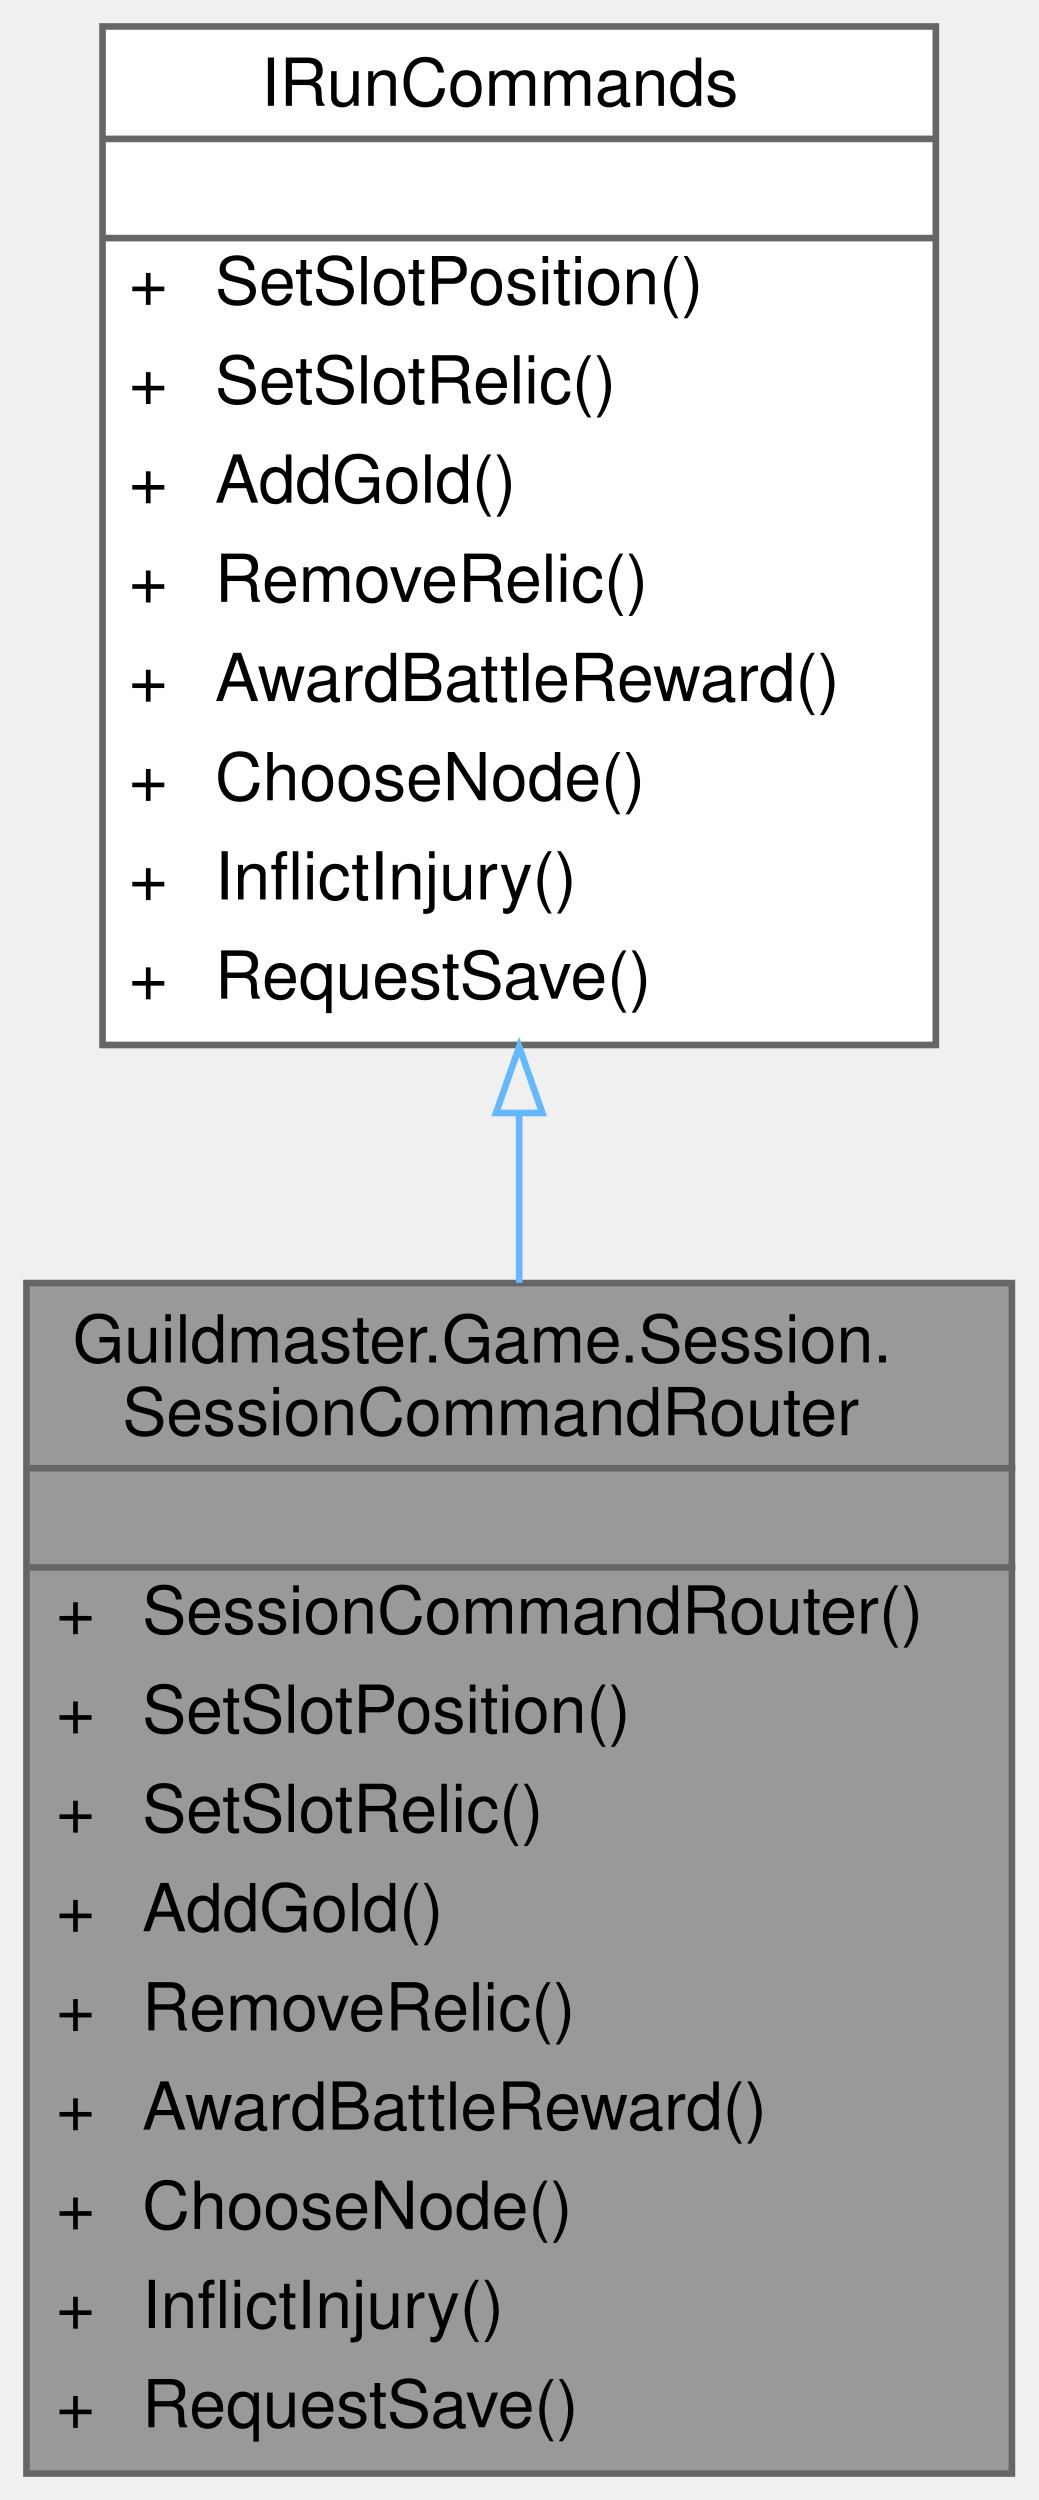
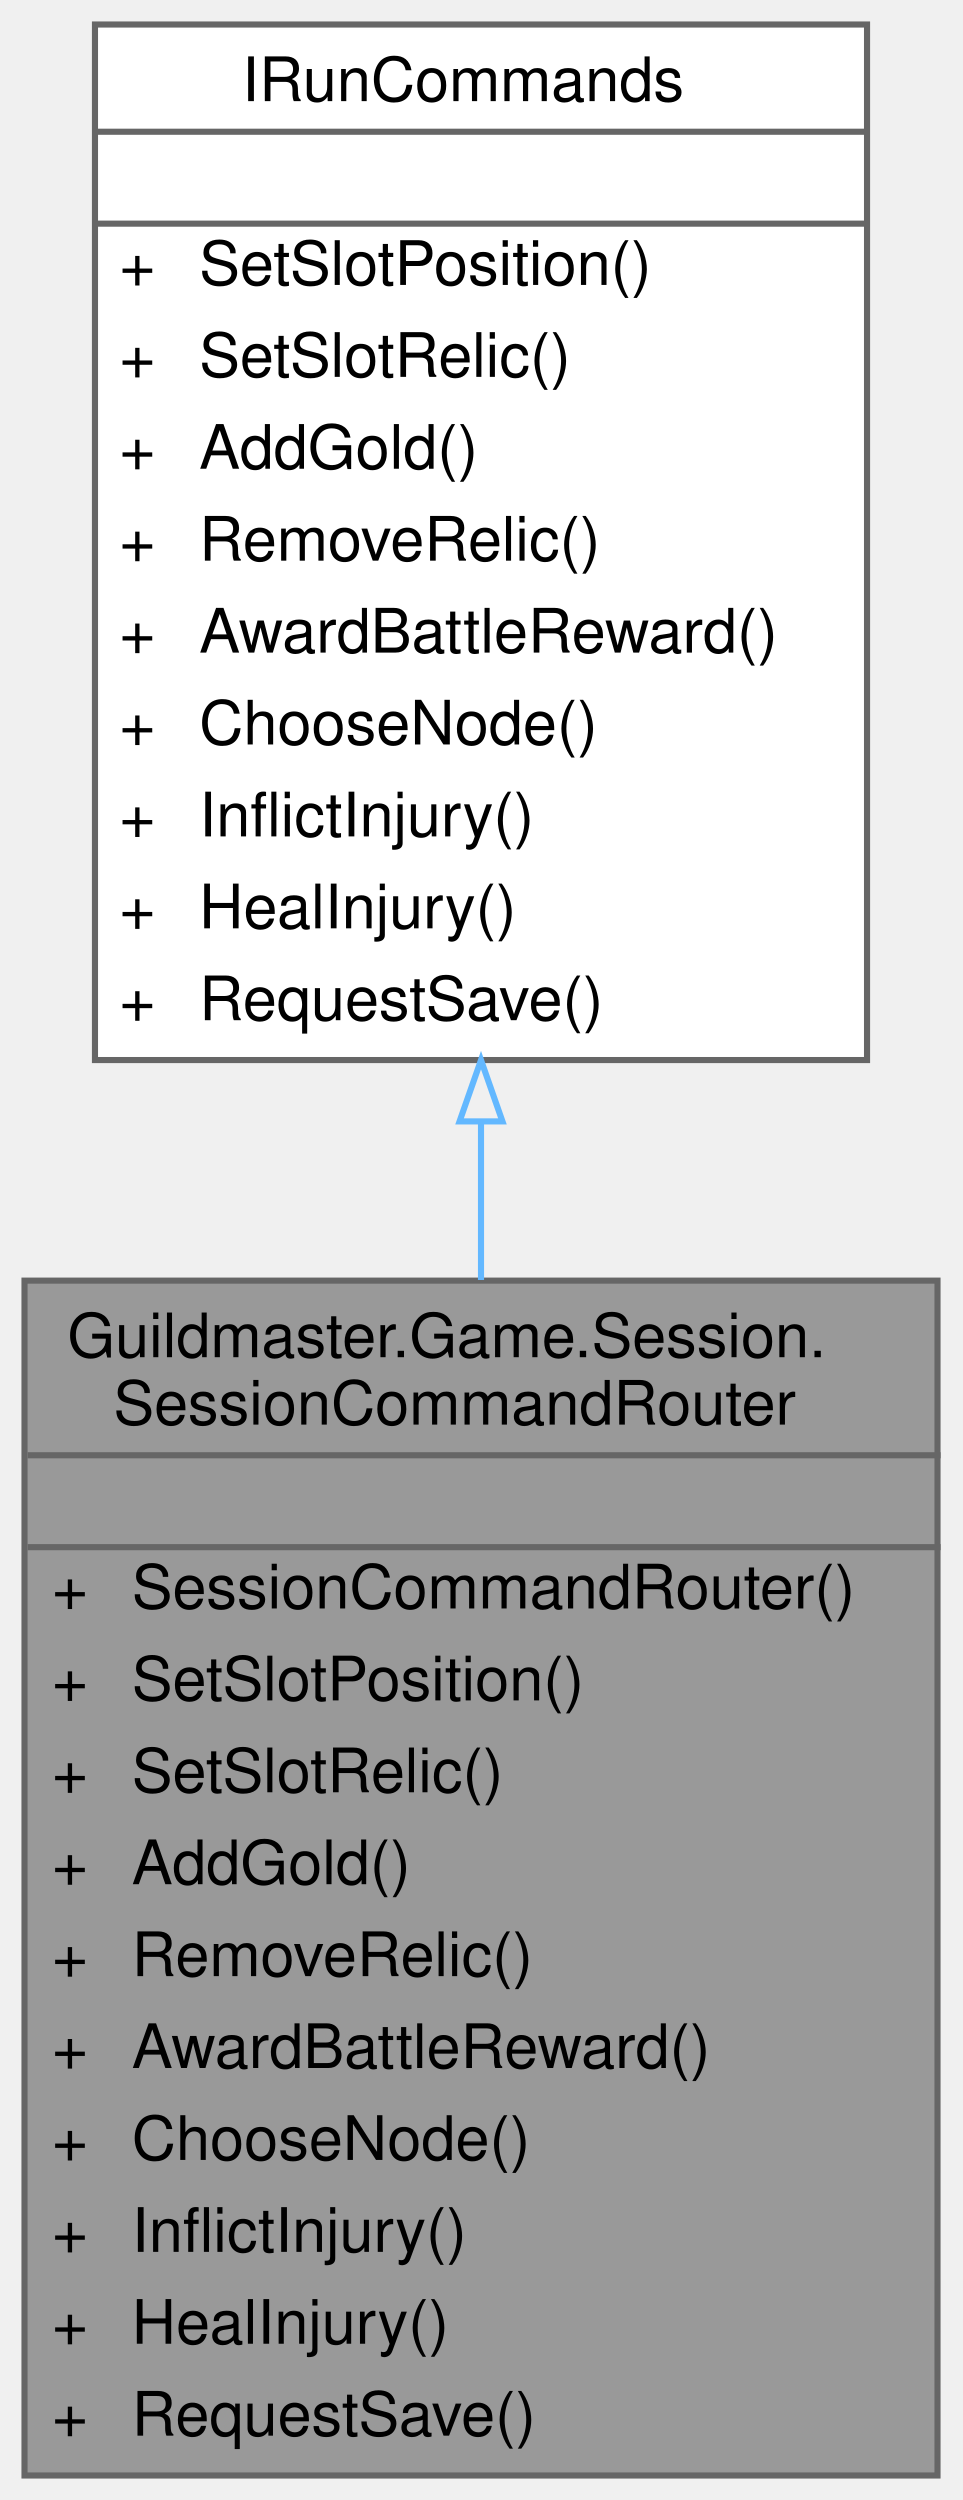
- <svg xmlns="http://www.w3.org/2000/svg" xmlns:xlink="http://www.w3.org/1999/xlink" width="157pt" height="378pt" viewBox="0.00 0.00 157.00 378.00">
-   <g id="graph0" class="graph" transform="scale(1 1) rotate(0) translate(4 374)">
+ <svg xmlns="http://www.w3.org/2000/svg" xmlns:xlink="http://www.w3.org/1999/xlink" width="157pt" height="408pt" viewBox="0.00 0.00 157.00 408.00">
+   <g id="graph0" class="graph" transform="scale(1 1) rotate(0) translate(4 404)">
    <g id="Node000001" class="node">
      <g id="a_Node000001">
        <a xlink:title="Единственная дорога к записи в забег для всех, кто пишет: расстановка, награды, магазин,...">
-           <polygon fill="#999999" stroke="transparent" points="149,-180 0,-180 0,0 149,0 149,-180" />
-           <text text-anchor="start" x="7" y="-168" font-family="Helvetica,sans-Serif" font-size="10.00">Guildmaster.Game.Session.</text>
-           <text text-anchor="start" x="14.5" y="-157" font-family="Helvetica,sans-Serif" font-size="10.00">SessionCommandRouter</text>
-           <text text-anchor="start" x="73" y="-142" font-family="Helvetica,sans-Serif" font-size="10.00"> </text>
-           <text text-anchor="start" x="4.5" y="-127" font-family="Helvetica,sans-Serif" font-size="10.00">+</text>
-           <text text-anchor="start" x="17.5" y="-127" font-family="Helvetica,sans-Serif" font-size="10.00">SessionCommandRouter()</text>
-           <text text-anchor="start" x="4.5" y="-112" font-family="Helvetica,sans-Serif" font-size="10.00">+</text>
-           <text text-anchor="start" x="17.5" y="-112" font-family="Helvetica,sans-Serif" font-size="10.00">SetSlotPosition()</text>
-           <text text-anchor="start" x="4.5" y="-97" font-family="Helvetica,sans-Serif" font-size="10.00">+</text>
-           <text text-anchor="start" x="17.5" y="-97" font-family="Helvetica,sans-Serif" font-size="10.00">SetSlotRelic()</text>
-           <text text-anchor="start" x="4.5" y="-82" font-family="Helvetica,sans-Serif" font-size="10.00">+</text>
-           <text text-anchor="start" x="17.5" y="-82" font-family="Helvetica,sans-Serif" font-size="10.00">AddGold()</text>
-           <text text-anchor="start" x="4.5" y="-67" font-family="Helvetica,sans-Serif" font-size="10.00">+</text>
-           <text text-anchor="start" x="17.5" y="-67" font-family="Helvetica,sans-Serif" font-size="10.00">RemoveRelic()</text>
-           <text text-anchor="start" x="4.5" y="-52" font-family="Helvetica,sans-Serif" font-size="10.00">+</text>
-           <text text-anchor="start" x="17.5" y="-52" font-family="Helvetica,sans-Serif" font-size="10.00">AwardBattleReward()</text>
-           <text text-anchor="start" x="4.5" y="-37" font-family="Helvetica,sans-Serif" font-size="10.00">+</text>
-           <text text-anchor="start" x="17.5" y="-37" font-family="Helvetica,sans-Serif" font-size="10.00">ChooseNode()</text>
-           <text text-anchor="start" x="4.5" y="-22" font-family="Helvetica,sans-Serif" font-size="10.00">+</text>
-           <text text-anchor="start" x="17.5" y="-22" font-family="Helvetica,sans-Serif" font-size="10.00">InflictInjury()</text>
-           <text text-anchor="start" x="4.5" y="-7" font-family="Helvetica,sans-Serif" font-size="10.00">+</text>
-           <text text-anchor="start" x="17.5" y="-7" font-family="Helvetica,sans-Serif" font-size="10.00">RequestSave()</text>
-           <polygon fill="#666666" stroke="#666666" points="0.5,-152 0.5,-152 149.5,-152 149.5,-152 0.5,-152" />
-           <polygon fill="#666666" stroke="#666666" points="0.5,-137 0.5,-137 149.5,-137 149.5,-137 0.5,-137" />
-           <polygon fill="none" stroke="#666666" points="0,0 0,-180 149,-180 149,0 0,0" />
+           <polygon fill="#999999" stroke="transparent" points="149,-195 0,-195 0,0 149,0 149,-195" />
+           <text text-anchor="start" x="7" y="-182.5" font-family="Helvetica,sans-Serif" font-size="10.00">Guildmaster.Game.Session.</text>
+           <text text-anchor="start" x="14.5" y="-171.5" font-family="Helvetica,sans-Serif" font-size="10.00">SessionCommandRouter</text>
+           <text text-anchor="start" x="73" y="-156.5" font-family="Helvetica,sans-Serif" font-size="10.00"> </text>
+           <text text-anchor="start" x="4.5" y="-141.5" font-family="Helvetica,sans-Serif" font-size="10.00">+</text>
+           <text text-anchor="start" x="17.5" y="-141.5" font-family="Helvetica,sans-Serif" font-size="10.00">SessionCommandRouter()</text>
+           <text text-anchor="start" x="4.5" y="-126.5" font-family="Helvetica,sans-Serif" font-size="10.00">+</text>
+           <text text-anchor="start" x="17.5" y="-126.5" font-family="Helvetica,sans-Serif" font-size="10.00">SetSlotPosition()</text>
+           <text text-anchor="start" x="4.5" y="-111.5" font-family="Helvetica,sans-Serif" font-size="10.00">+</text>
+           <text text-anchor="start" x="17.5" y="-111.5" font-family="Helvetica,sans-Serif" font-size="10.00">SetSlotRelic()</text>
+           <text text-anchor="start" x="4.5" y="-96.5" font-family="Helvetica,sans-Serif" font-size="10.00">+</text>
+           <text text-anchor="start" x="17.5" y="-96.5" font-family="Helvetica,sans-Serif" font-size="10.00">AddGold()</text>
+           <text text-anchor="start" x="4.5" y="-81.5" font-family="Helvetica,sans-Serif" font-size="10.00">+</text>
+           <text text-anchor="start" x="17.5" y="-81.5" font-family="Helvetica,sans-Serif" font-size="10.00">RemoveRelic()</text>
+           <text text-anchor="start" x="4.5" y="-66.5" font-family="Helvetica,sans-Serif" font-size="10.00">+</text>
+           <text text-anchor="start" x="17.5" y="-66.5" font-family="Helvetica,sans-Serif" font-size="10.00">AwardBattleReward()</text>
+           <text text-anchor="start" x="4.5" y="-51.5" font-family="Helvetica,sans-Serif" font-size="10.00">+</text>
+           <text text-anchor="start" x="17.5" y="-51.5" font-family="Helvetica,sans-Serif" font-size="10.00">ChooseNode()</text>
+           <text text-anchor="start" x="4.5" y="-36.5" font-family="Helvetica,sans-Serif" font-size="10.00">+</text>
+           <text text-anchor="start" x="17.5" y="-36.5" font-family="Helvetica,sans-Serif" font-size="10.00">InflictInjury()</text>
+           <text text-anchor="start" x="4.5" y="-21.5" font-family="Helvetica,sans-Serif" font-size="10.00">+</text>
+           <text text-anchor="start" x="17.5" y="-21.5" font-family="Helvetica,sans-Serif" font-size="10.00">HealInjury()</text>
+           <text text-anchor="start" x="4.5" y="-6.5" font-family="Helvetica,sans-Serif" font-size="10.00">+</text>
+           <text text-anchor="start" x="17.5" y="-6.5" font-family="Helvetica,sans-Serif" font-size="10.00">RequestSave()</text>
+           <polygon fill="#666666" stroke="#666666" points="0.5,-166.5 0.5,-166.5 149.5,-166.5 149.5,-166.5 0.5,-166.5" />
+           <polygon fill="#666666" stroke="#666666" points="0.5,-151.5 0.5,-151.5 149.5,-151.5 149.5,-151.5 0.5,-151.5" />
+           <polygon fill="none" stroke="#666666" points="0,0 0,-195 149,-195 149,0 0,0" />
        </a>
      </g>
    </g>
    <g id="Node000002" class="node">
      <g id="a_Node000002">
        <a xlink:href="interfaceGuildmaster_1_1Guild_1_1Commands_1_1IRunCommands.html" target="_top" xlink:title="Глаголы изменения забега — то, что зовёт игра вместо прямых мутаторов RunStateService.">
-           <polygon fill="white" stroke="transparent" points="137.5,-370 11.5,-370 11.5,-216 137.5,-216 137.5,-370" />
-           <text text-anchor="start" x="35.5" y="-358" font-family="Helvetica,sans-Serif" font-size="10.00">IRunCommands</text>
-           <text text-anchor="start" x="72.5" y="-343" font-family="Helvetica,sans-Serif" font-size="10.00"> </text>
-           <text text-anchor="start" x="15.5" y="-328" font-family="Helvetica,sans-Serif" font-size="10.00">+</text>
-           <text text-anchor="start" x="28.5" y="-328" font-family="Helvetica,sans-Serif" font-size="10.00">SetSlotPosition()</text>
-           <text text-anchor="start" x="15.5" y="-313" font-family="Helvetica,sans-Serif" font-size="10.00">+</text>
-           <text text-anchor="start" x="28.5" y="-313" font-family="Helvetica,sans-Serif" font-size="10.00">SetSlotRelic()</text>
-           <text text-anchor="start" x="15.5" y="-298" font-family="Helvetica,sans-Serif" font-size="10.00">+</text>
-           <text text-anchor="start" x="28.5" y="-298" font-family="Helvetica,sans-Serif" font-size="10.00">AddGold()</text>
-           <text text-anchor="start" x="15.5" y="-283" font-family="Helvetica,sans-Serif" font-size="10.00">+</text>
-           <text text-anchor="start" x="28.5" y="-283" font-family="Helvetica,sans-Serif" font-size="10.00">RemoveRelic()</text>
-           <text text-anchor="start" x="15.5" y="-268" font-family="Helvetica,sans-Serif" font-size="10.00">+</text>
-           <text text-anchor="start" x="28.5" y="-268" font-family="Helvetica,sans-Serif" font-size="10.00">AwardBattleReward()</text>
-           <text text-anchor="start" x="15.5" y="-253" font-family="Helvetica,sans-Serif" font-size="10.00">+</text>
-           <text text-anchor="start" x="28.5" y="-253" font-family="Helvetica,sans-Serif" font-size="10.00">ChooseNode()</text>
-           <text text-anchor="start" x="15.5" y="-238" font-family="Helvetica,sans-Serif" font-size="10.00">+</text>
-           <text text-anchor="start" x="28.5" y="-238" font-family="Helvetica,sans-Serif" font-size="10.00">InflictInjury()</text>
-           <text text-anchor="start" x="15.5" y="-223" font-family="Helvetica,sans-Serif" font-size="10.00">+</text>
-           <text text-anchor="start" x="28.5" y="-223" font-family="Helvetica,sans-Serif" font-size="10.00">RequestSave()</text>
-           <polygon fill="#666666" stroke="#666666" points="11.5,-353 11.5,-353 137.5,-353 137.5,-353 11.5,-353" />
-           <polygon fill="#666666" stroke="#666666" points="11.5,-338 11.5,-338 137.5,-338 137.5,-338 11.5,-338" />
-           <polygon fill="none" stroke="#666666" points="11.5,-216 11.5,-370 137.5,-370 137.5,-216 11.5,-216" />
+           <polygon fill="white" stroke="transparent" points="137.5,-400 11.5,-400 11.5,-231 137.5,-231 137.5,-400" />
+           <text text-anchor="start" x="35.5" y="-387.5" font-family="Helvetica,sans-Serif" font-size="10.00">IRunCommands</text>
+           <text text-anchor="start" x="72.5" y="-372.5" font-family="Helvetica,sans-Serif" font-size="10.00"> </text>
+           <text text-anchor="start" x="15.5" y="-357.5" font-family="Helvetica,sans-Serif" font-size="10.00">+</text>
+           <text text-anchor="start" x="28.5" y="-357.5" font-family="Helvetica,sans-Serif" font-size="10.00">SetSlotPosition()</text>
+           <text text-anchor="start" x="15.5" y="-342.5" font-family="Helvetica,sans-Serif" font-size="10.00">+</text>
+           <text text-anchor="start" x="28.5" y="-342.5" font-family="Helvetica,sans-Serif" font-size="10.00">SetSlotRelic()</text>
+           <text text-anchor="start" x="15.5" y="-327.5" font-family="Helvetica,sans-Serif" font-size="10.00">+</text>
+           <text text-anchor="start" x="28.5" y="-327.5" font-family="Helvetica,sans-Serif" font-size="10.00">AddGold()</text>
+           <text text-anchor="start" x="15.5" y="-312.5" font-family="Helvetica,sans-Serif" font-size="10.00">+</text>
+           <text text-anchor="start" x="28.5" y="-312.5" font-family="Helvetica,sans-Serif" font-size="10.00">RemoveRelic()</text>
+           <text text-anchor="start" x="15.5" y="-297.5" font-family="Helvetica,sans-Serif" font-size="10.00">+</text>
+           <text text-anchor="start" x="28.5" y="-297.5" font-family="Helvetica,sans-Serif" font-size="10.00">AwardBattleReward()</text>
+           <text text-anchor="start" x="15.5" y="-282.5" font-family="Helvetica,sans-Serif" font-size="10.00">+</text>
+           <text text-anchor="start" x="28.5" y="-282.5" font-family="Helvetica,sans-Serif" font-size="10.00">ChooseNode()</text>
+           <text text-anchor="start" x="15.5" y="-267.5" font-family="Helvetica,sans-Serif" font-size="10.00">+</text>
+           <text text-anchor="start" x="28.5" y="-267.5" font-family="Helvetica,sans-Serif" font-size="10.00">InflictInjury()</text>
+           <text text-anchor="start" x="15.5" y="-252.5" font-family="Helvetica,sans-Serif" font-size="10.00">+</text>
+           <text text-anchor="start" x="28.5" y="-252.5" font-family="Helvetica,sans-Serif" font-size="10.00">HealInjury()</text>
+           <text text-anchor="start" x="15.5" y="-237.5" font-family="Helvetica,sans-Serif" font-size="10.00">+</text>
+           <text text-anchor="start" x="28.5" y="-237.5" font-family="Helvetica,sans-Serif" font-size="10.00">RequestSave()</text>
+           <polygon fill="#666666" stroke="#666666" points="11.5,-382.5 11.5,-382.5 137.5,-382.5 137.5,-382.5 11.5,-382.5" />
+           <polygon fill="#666666" stroke="#666666" points="11.5,-367.5 11.5,-367.5 137.5,-367.5 137.5,-367.5 11.5,-367.5" />
+           <polygon fill="none" stroke="#666666" points="11.5,-231 11.5,-400 137.5,-400 137.5,-231 11.5,-231" />
        </a>
      </g>
    </g>
    <g id="edge1_Node000001_Node000002" class="edge">
      <g id="a_edge1_Node000001_Node000002">
        <a xlink:title=" ">
-           <path fill="none" stroke="#63b8ff" d="M74.5,-205.51C74.5,-197.07 74.5,-188.5 74.5,-180.03" />
-           <polygon fill="none" stroke="#63b8ff" points="71,-205.72 74.5,-215.72 78,-205.72 71,-205.72" />
+           <path fill="none" stroke="#63b8ff" d="M74.5,-220.99C74.5,-212.41 74.5,-203.71 74.5,-195.1" />
+           <polygon fill="none" stroke="#63b8ff" points="71,-220.99 74.5,-230.99 78,-220.99 71,-220.99" />
        </a>
      </g>
    </g>
  </g>
</svg>
